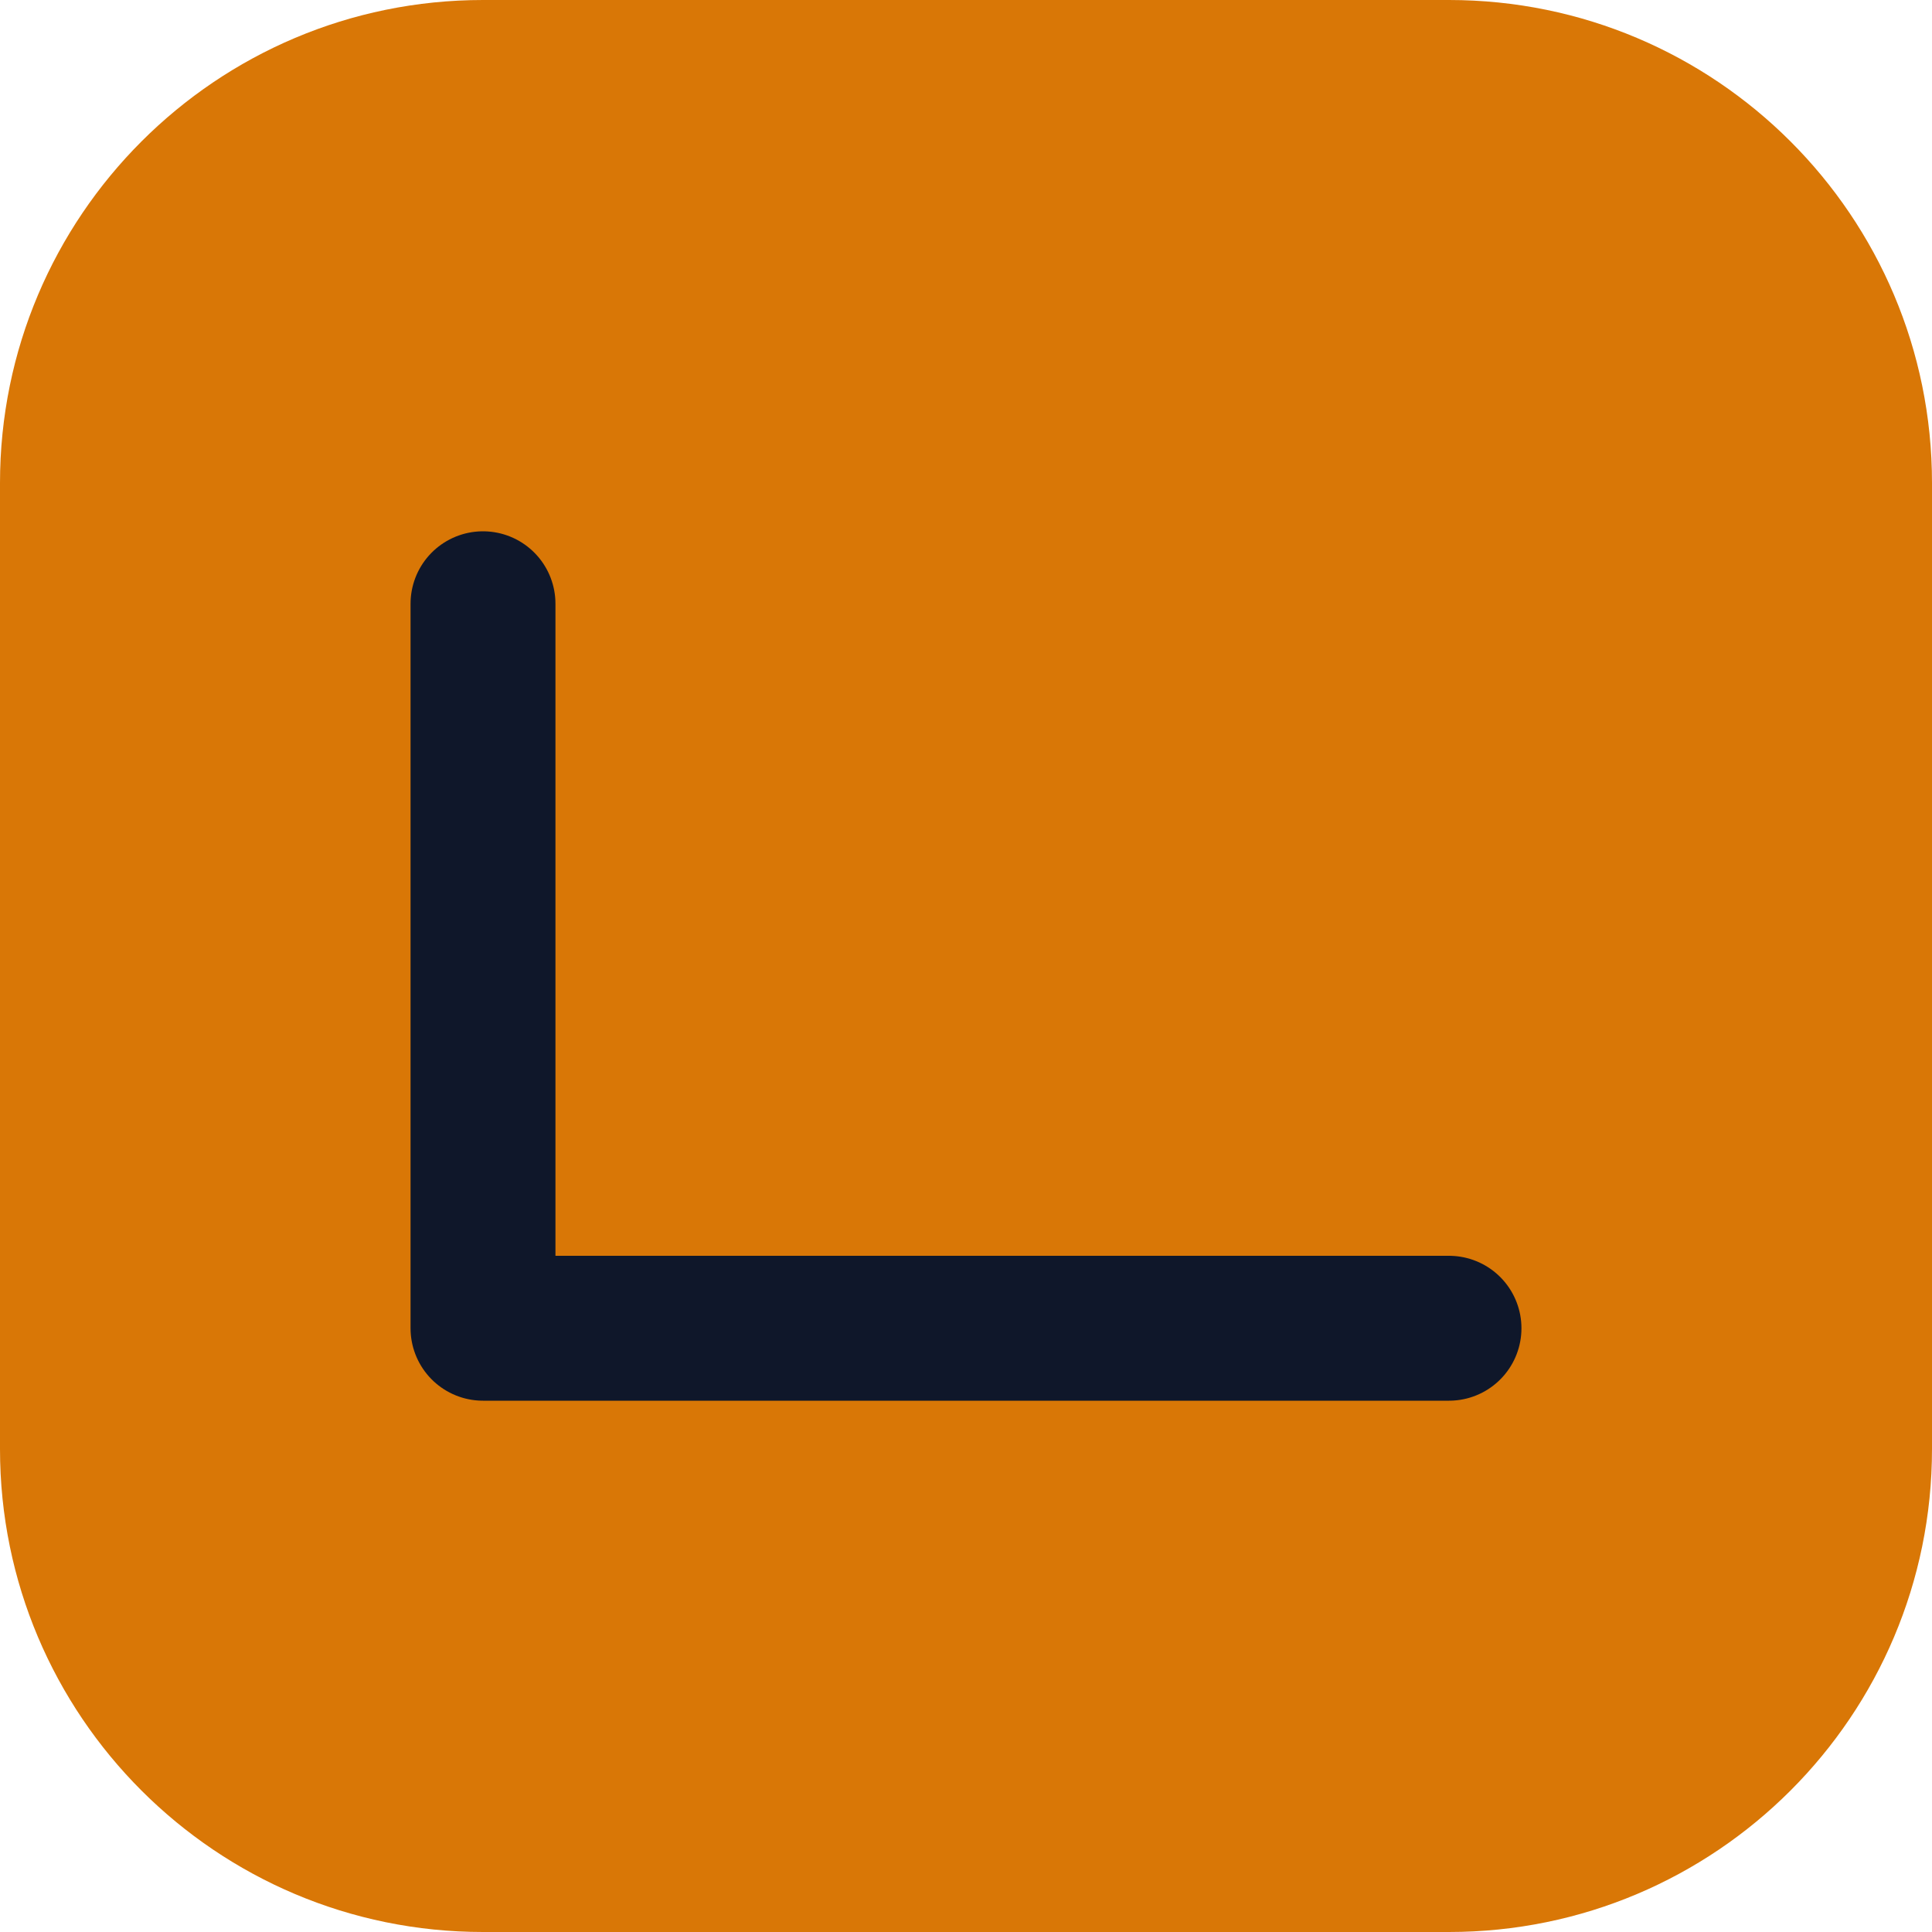
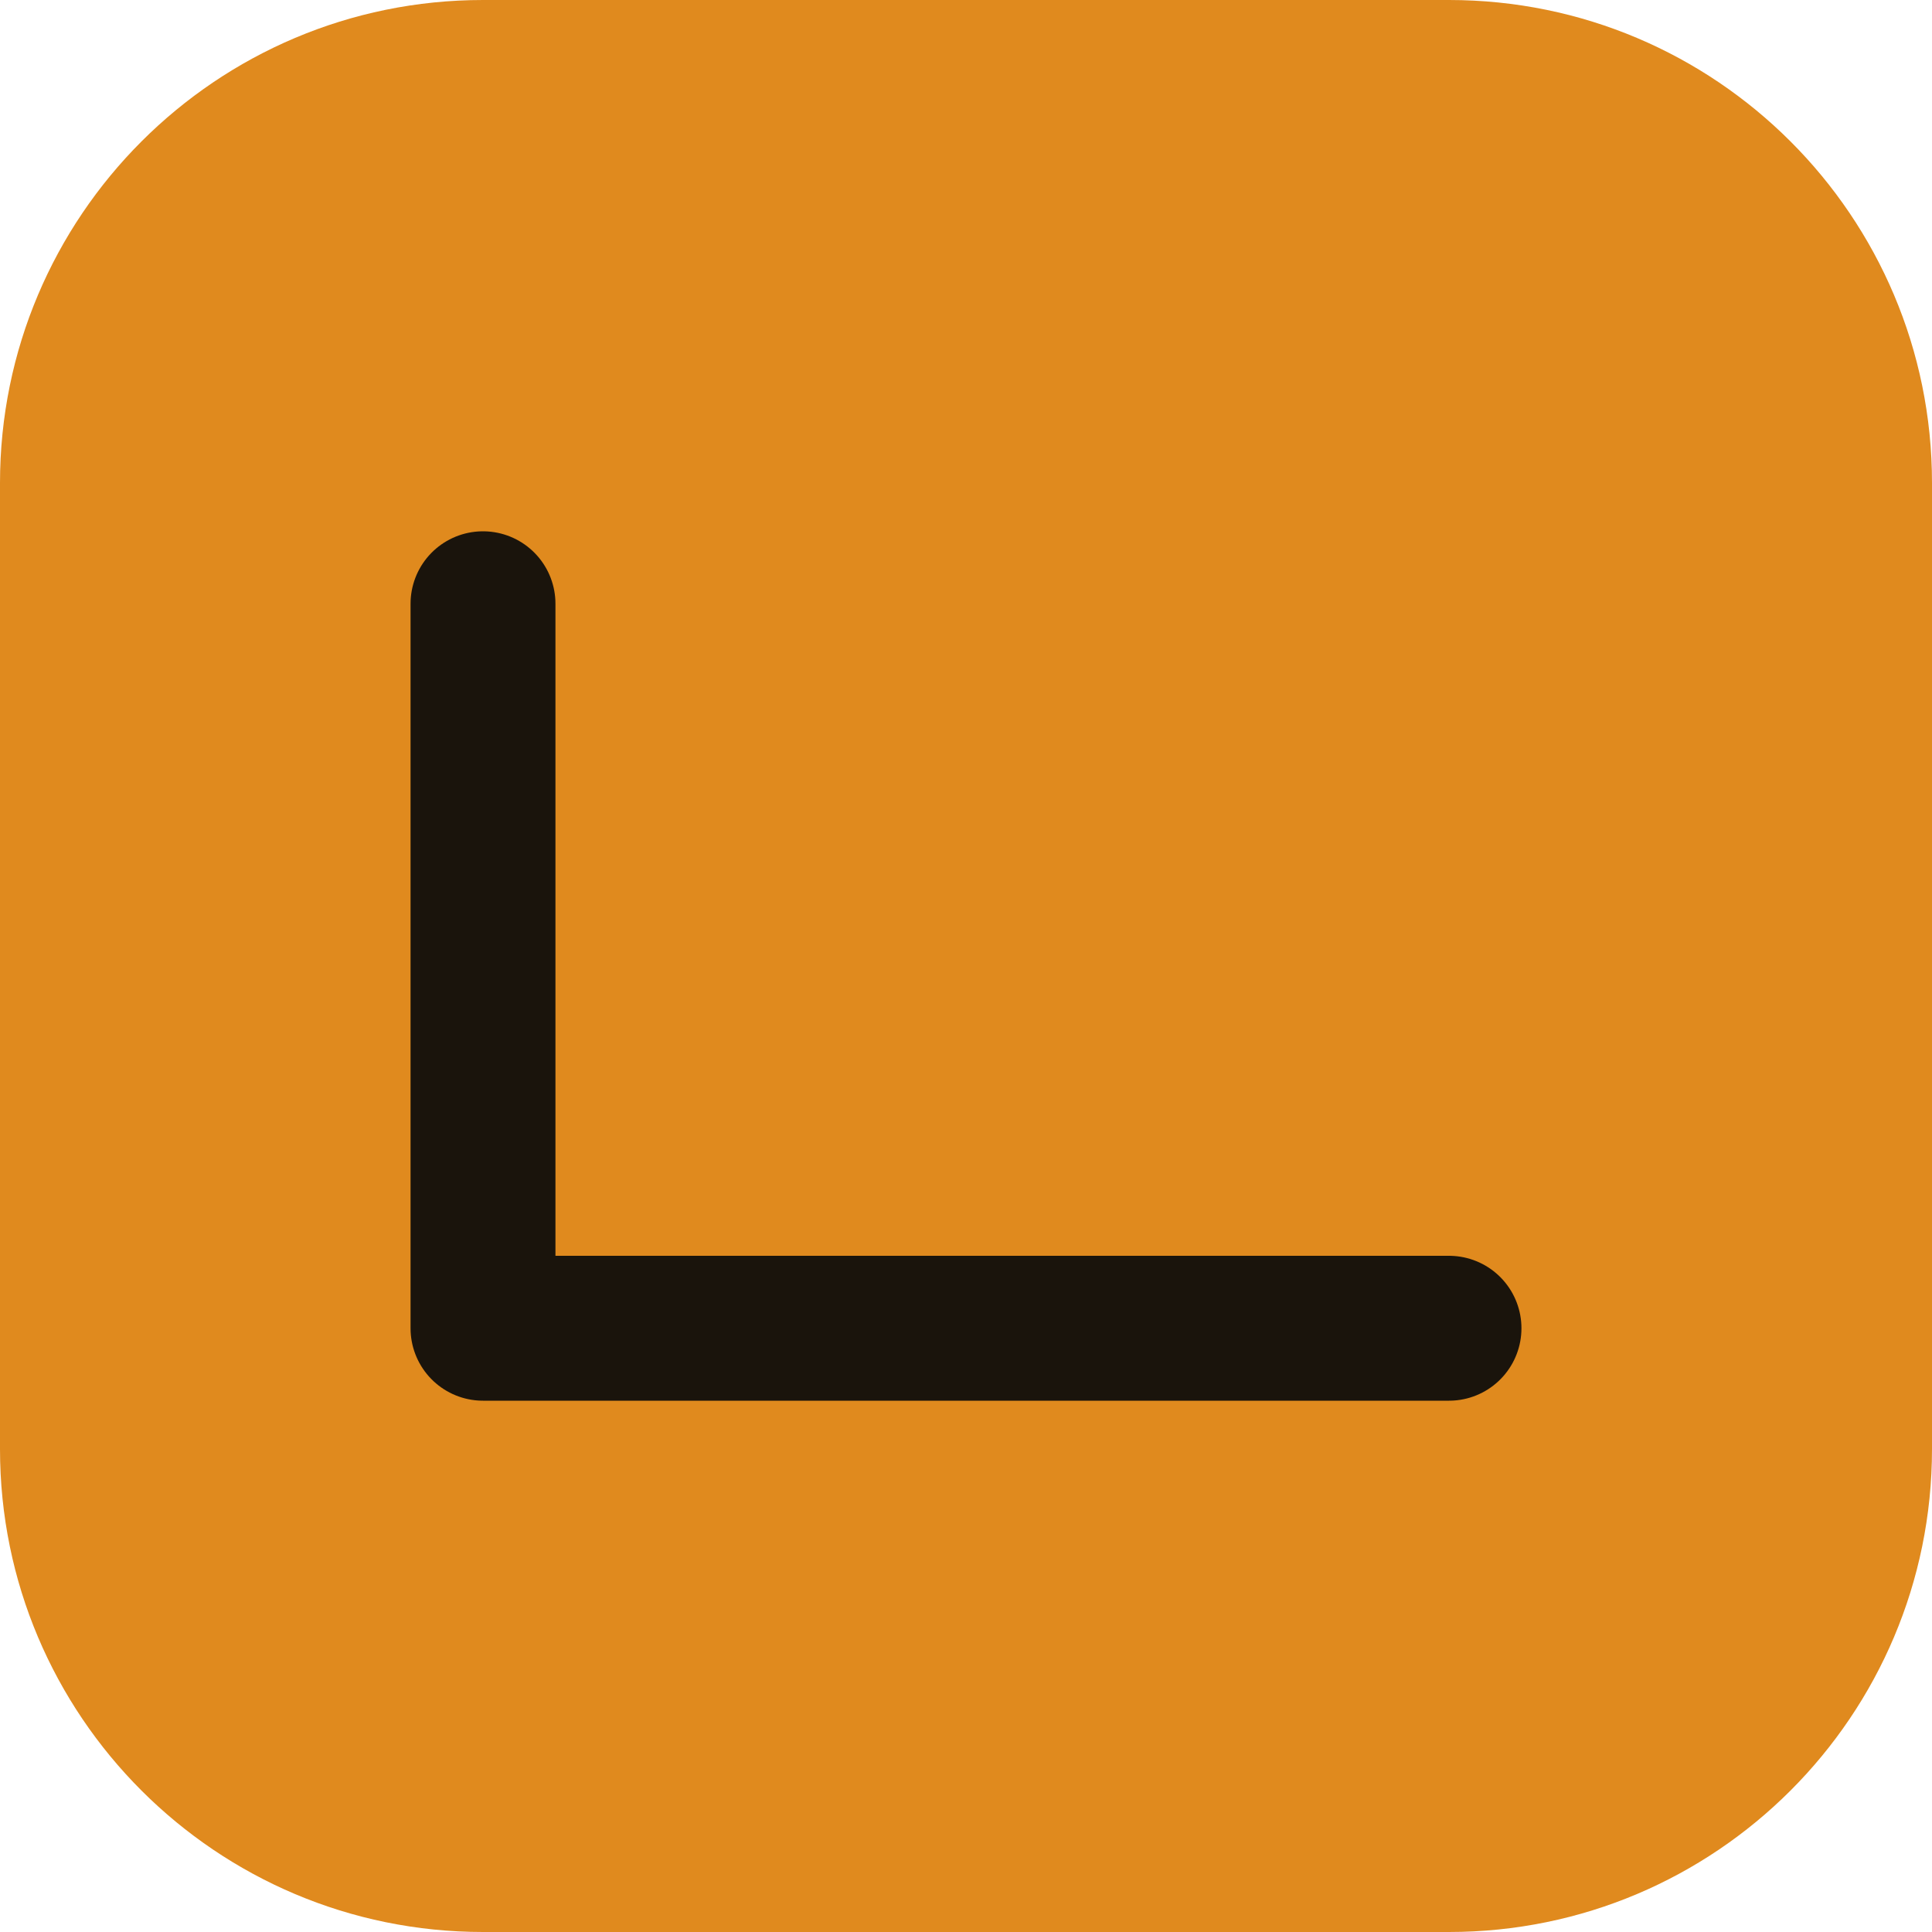
<svg xmlns="http://www.w3.org/2000/svg" viewBox="0 0 32 32">
-   <rect width="32" height="32" rx="8" fill="#D97706" />
-   <path d="M8 22V10M8 22h16" fill="none" stroke="#0F172A" stroke-width="2.4" stroke-linecap="round" />
+   <rect width="32" height="32" rx="8" fill="#E08A1E" />
+   <path d="M8 22V10M8 22h16" fill="none" stroke="#1A140C" stroke-width="2.4" stroke-linecap="round" />
</svg>
